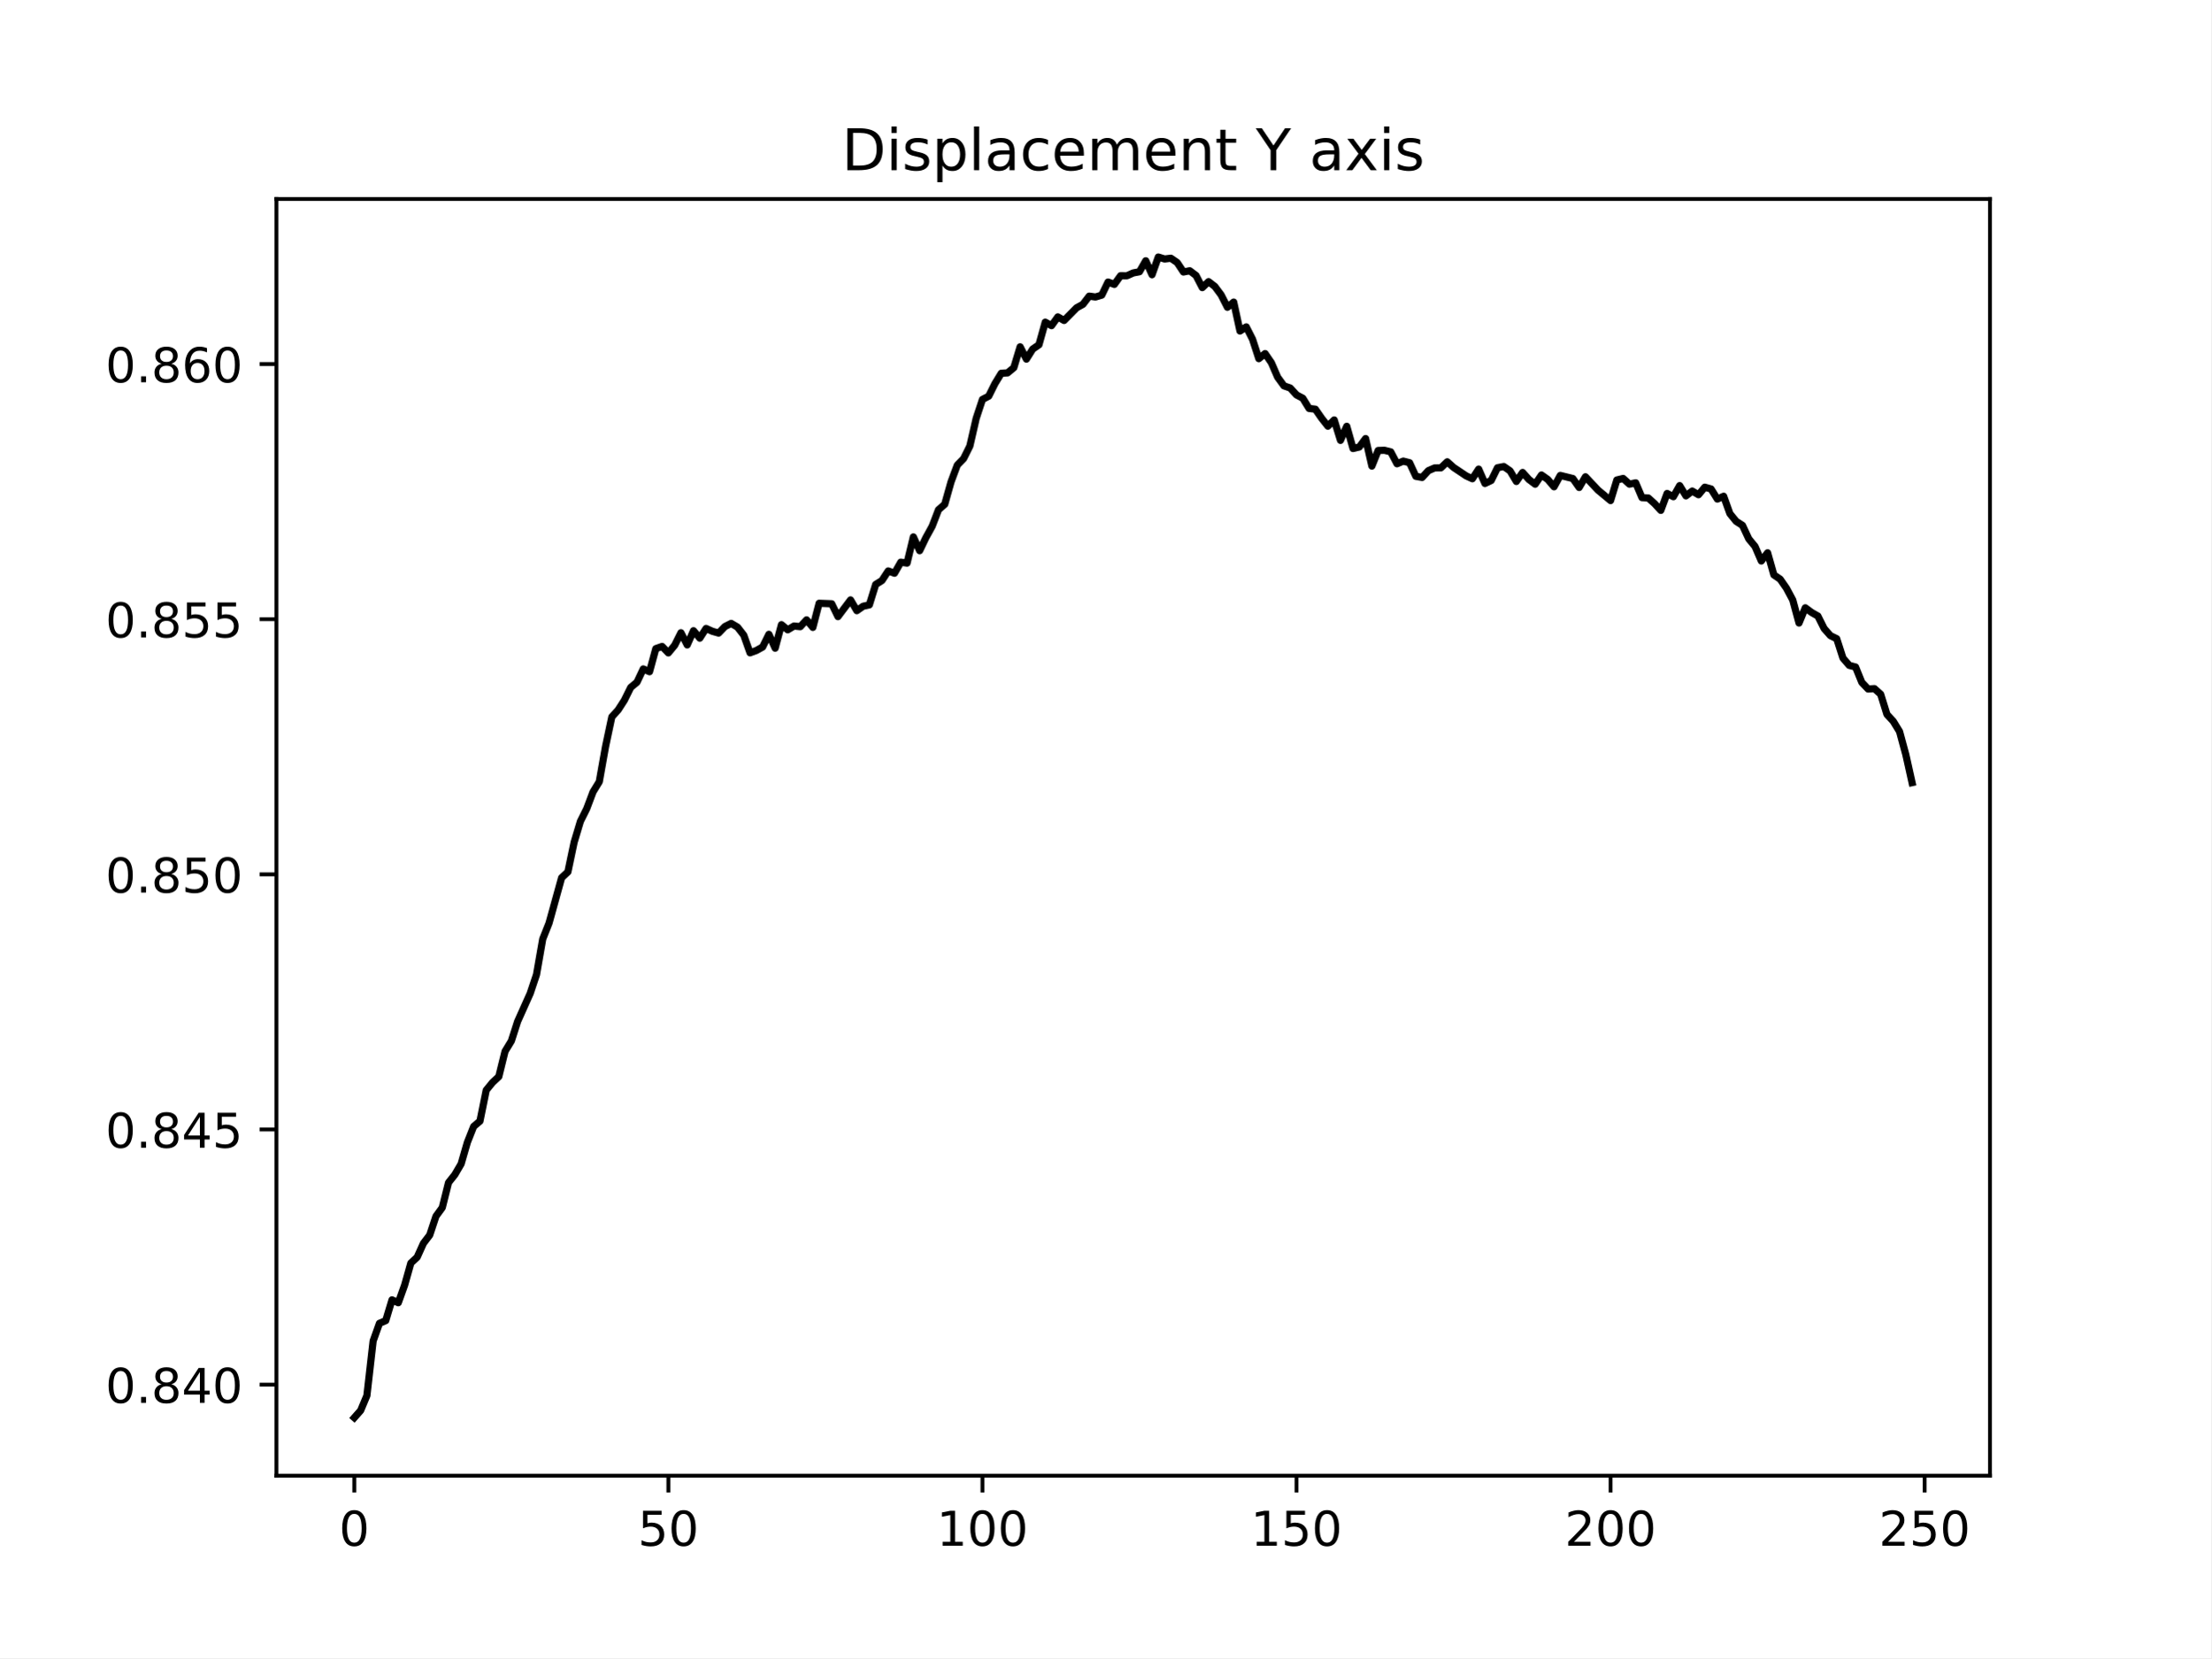
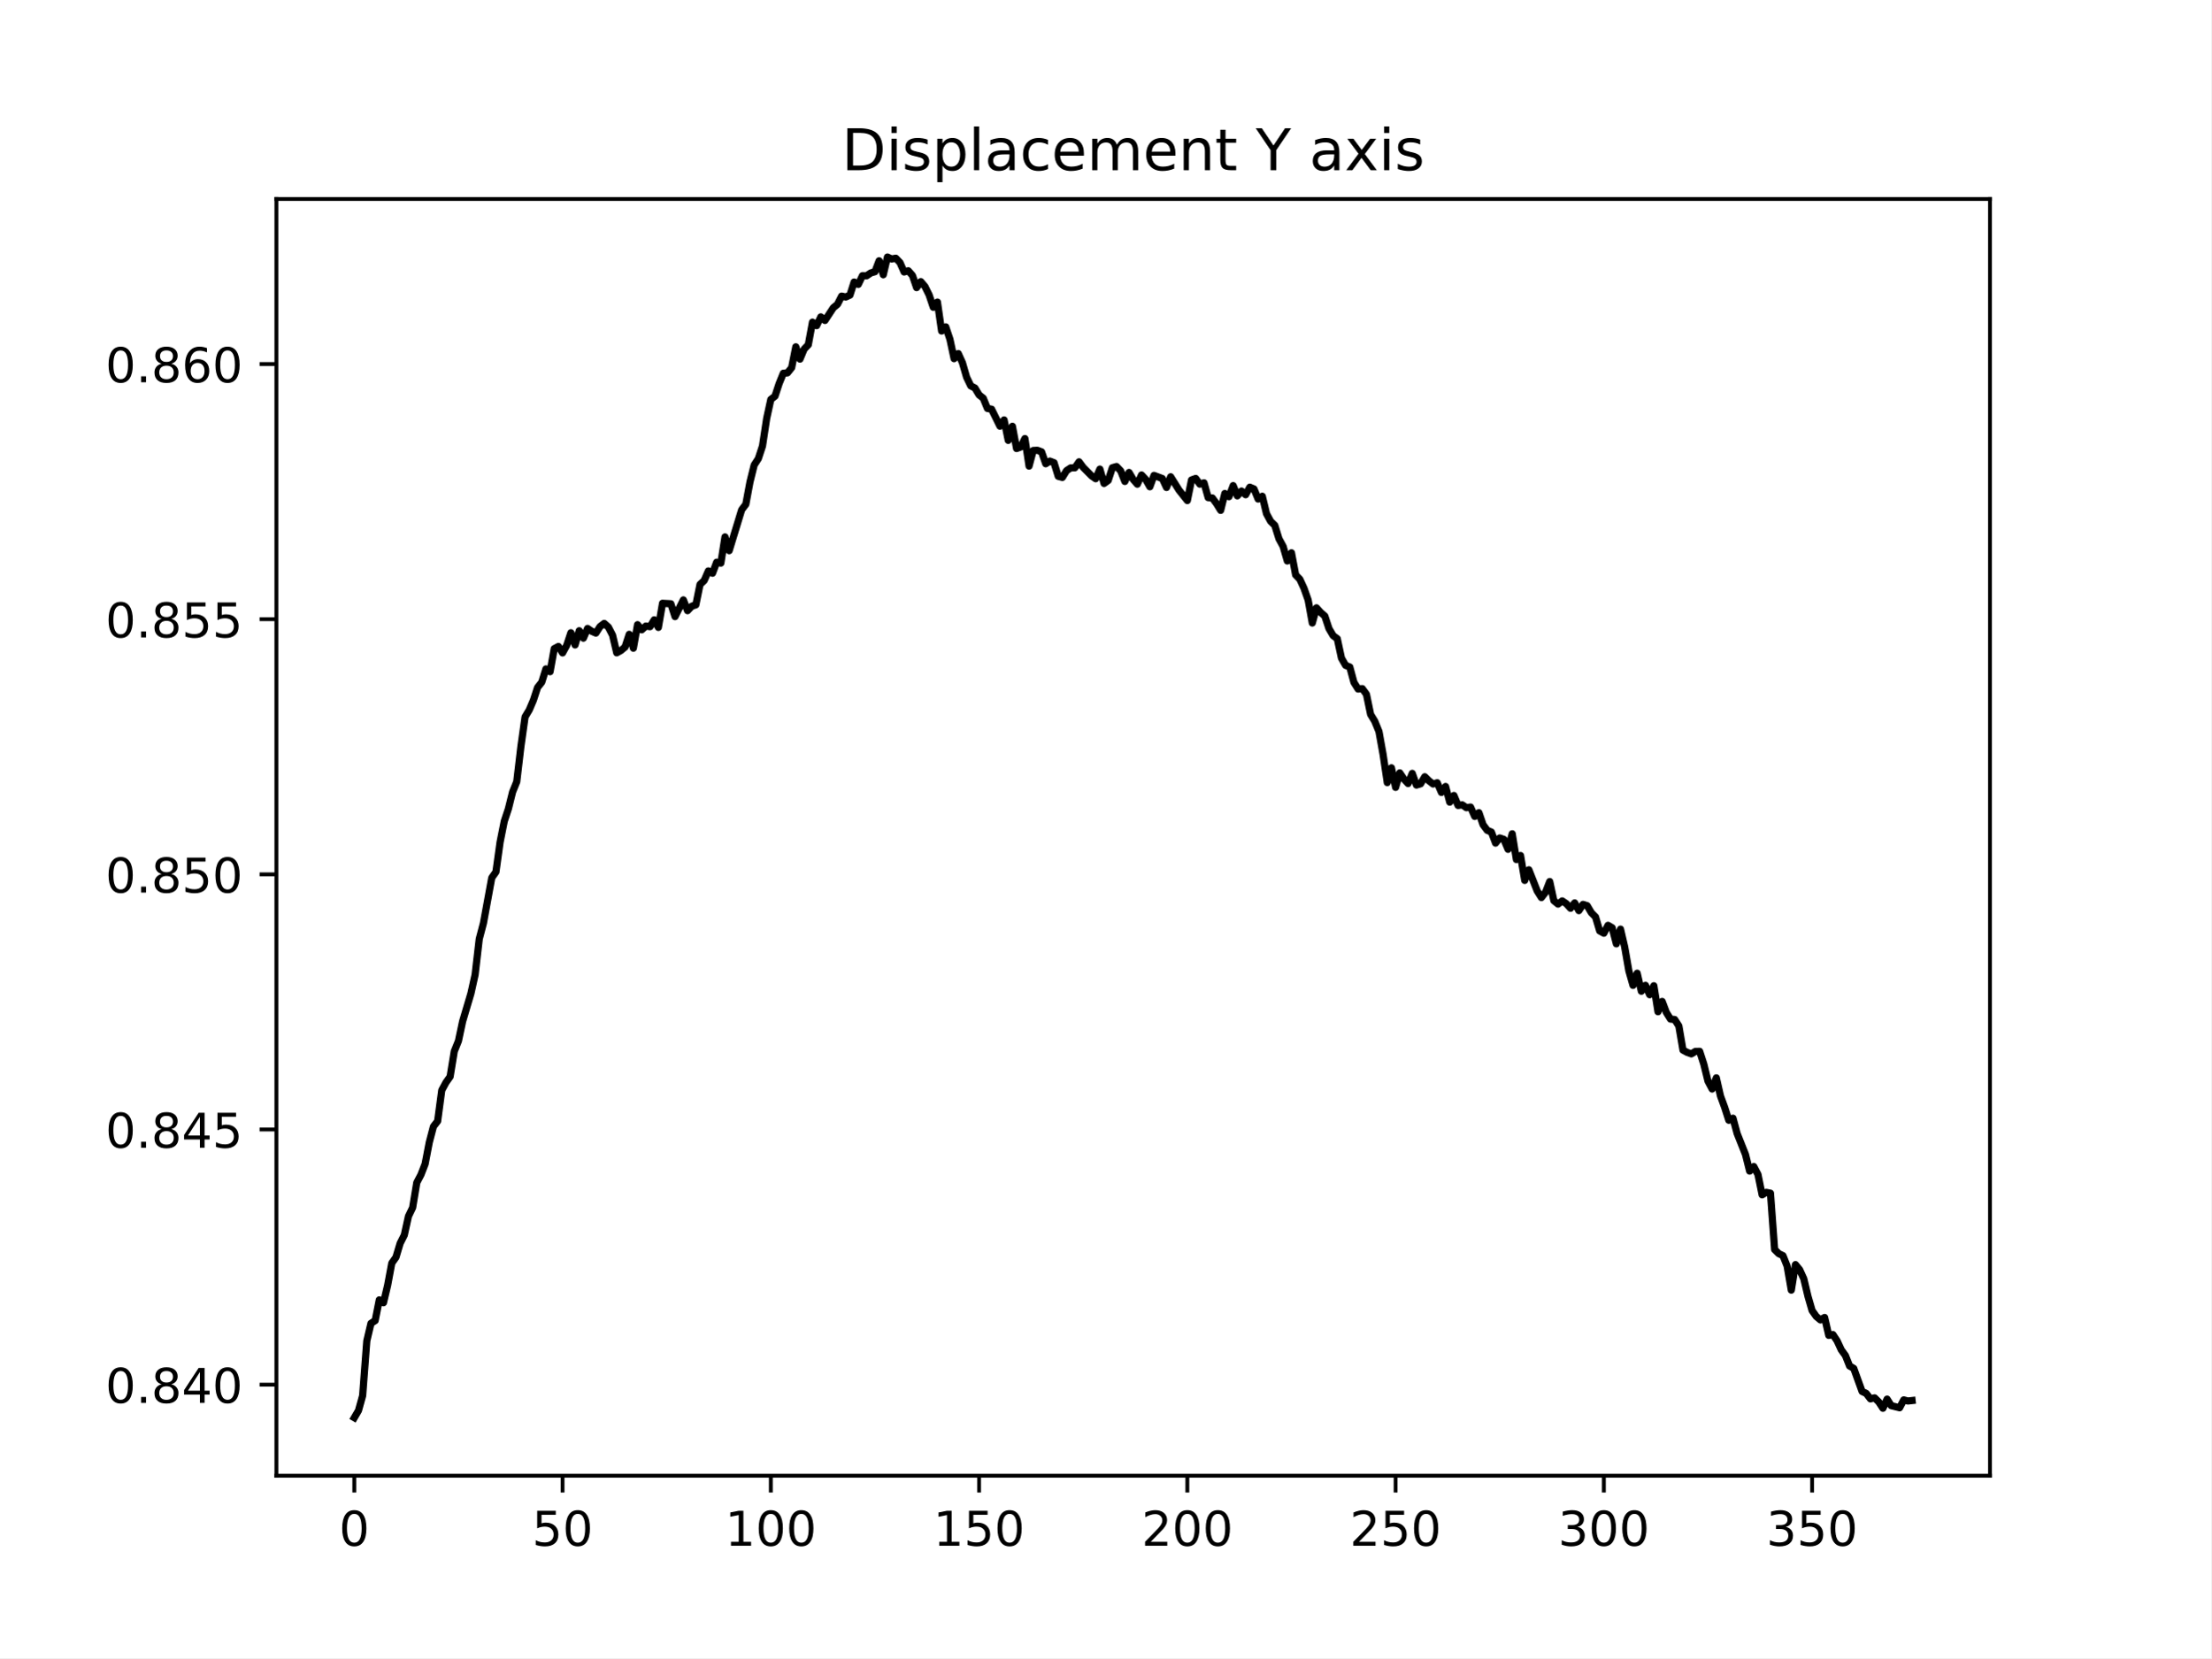
<svg xmlns="http://www.w3.org/2000/svg" xmlns:xlink="http://www.w3.org/1999/xlink" width="460.8pt" height="345.6pt" viewBox="0 0 460.8 345.6" version="1.1">
  <defs>
    <style type="text/css">*{stroke-linejoin: round; stroke-linecap: butt}</style>
  </defs>
  <g id="figure_1">
    <g id="patch_1">
      <path d="M 0 345.6  L 460.8 345.6  L 460.8 0  L 0 0  z " style="fill: #ffffff" />
    </g>
    <g id="axes_1">
      <g id="patch_2">
        <path d="M 57.6 307.584  L 414.72 307.584  L 414.72 41.472  L 57.6 41.472  z " style="fill: #ffffff" />
      </g>
      <g id="matplotlib.axis_1">
        <g id="xtick_1">
          <g id="line2d_1">
            <defs>
-               <path id="m9acffb156f" d="M 0 0  L 0 3.5  " style="stroke: #000000; stroke-width: 0.8" />
+               <path id="md63997db52" d="M 0 0  L 0 3.5  " style="stroke: #000000; stroke-width: 0.8" />
            </defs>
            <g>
-               <use xlink:href="#m9acffb156f" x="73.833" y="307.584" style="stroke: #000000; stroke-width: 0.8" />
+               <use xlink:href="#md63997db52" x="73.833" y="307.584" style="stroke: #000000; stroke-width: 0.8" />
            </g>
          </g>
          <g id="text_1">
            <g transform="translate(70.65148 322.1824) scale(0.1 -0.1)">
              <defs>
                <path id="DejaVuSans-30" d="M 2034 4250  Q 1547 4250 1301 3770  Q 1056 3291 1056 2328  Q 1056 1369 1301 889  Q 1547 409 2034 409  Q 2525 409 2770 889  Q 3016 1369 3016 2328  Q 3016 3291 2770 3770  Q 2525 4250 2034 4250  z M 2034 4750  Q 2819 4750 3233 4129  Q 3647 3509 3647 2328  Q 3647 1150 3233 529  Q 2819 -91 2034 -91  Q 1250 -91 836 529  Q 422 1150 422 2328  Q 422 3509 836 4129  Q 1250 4750 2034 4750  z " transform="scale(0.015625)" />
              </defs>
              <use xlink:href="#DejaVuSans-30" />
            </g>
          </g>
        </g>
        <g id="xtick_2">
          <g id="line2d_2">
            <g>
-               <use xlink:href="#m9acffb156f" x="139.287" y="307.584" style="stroke: #000000; stroke-width: 0.8" />
+               <use xlink:href="#md63997db52" x="117.236" y="307.584" style="stroke: #000000; stroke-width: 0.8" />
            </g>
          </g>
          <g id="text_2">
-             <g transform="translate(132.9248 322.1824) scale(0.1 -0.1)">
+             <g transform="translate(110.8732 322.1824) scale(0.1 -0.1)">
              <defs>
                <path id="DejaVuSans-35" d="M 691 4666  L 3169 4666  L 3169 4134  L 1269 4134  L 1269 2991  Q 1406 3038 1543 3061  Q 1681 3084 1819 3084  Q 2600 3084 3056 2656  Q 3513 2228 3513 1497  Q 3513 744 3044 326  Q 2575 -91 1722 -91  Q 1428 -91 1123 -41  Q 819 9 494 109  L 494 744  Q 775 591 1075 516  Q 1375 441 1709 441  Q 2250 441 2565 725  Q 2881 1009 2881 1497  Q 2881 1984 2565 2268  Q 2250 2553 1709 2553  Q 1456 2553 1204 2497  Q 953 2441 691 2322  L 691 4666  z " transform="scale(0.015625)" />
              </defs>
              <use xlink:href="#DejaVuSans-35" />
              <use xlink:href="#DejaVuSans-30" x="63.623" />
            </g>
          </g>
        </g>
        <g id="xtick_3">
          <g id="line2d_3">
            <g>
-               <use xlink:href="#m9acffb156f" x="204.742" y="307.584" style="stroke: #000000; stroke-width: 0.8" />
+               <use xlink:href="#md63997db52" x="160.639" y="307.584" style="stroke: #000000; stroke-width: 0.8" />
            </g>
          </g>
          <g id="text_3">
-             <g transform="translate(195.1981 322.1824) scale(0.1 -0.1)">
+             <g transform="translate(151.095 322.1824) scale(0.1 -0.1)">
              <defs>
                <path id="DejaVuSans-31" d="M 794 531  L 1825 531  L 1825 4091  L 703 3866  L 703 4441  L 1819 4666  L 2450 4666  L 2450 531  L 3481 531  L 3481 0  L 794 0  L 794 531  z " transform="scale(0.015625)" />
              </defs>
              <use xlink:href="#DejaVuSans-31" />
              <use xlink:href="#DejaVuSans-30" x="63.623" />
              <use xlink:href="#DejaVuSans-30" x="127.246" />
            </g>
          </g>
        </g>
        <g id="xtick_4">
          <g id="line2d_4">
            <g>
-               <use xlink:href="#m9acffb156f" x="270.196" y="307.584" style="stroke: #000000; stroke-width: 0.8" />
+               <use xlink:href="#md63997db52" x="204.042" y="307.584" style="stroke: #000000; stroke-width: 0.8" />
            </g>
          </g>
          <g id="text_4">
-             <g transform="translate(260.6526 322.1824) scale(0.1 -0.1)">
+             <g transform="translate(194.498 322.1824) scale(0.1 -0.1)">
              <use xlink:href="#DejaVuSans-31" />
              <use xlink:href="#DejaVuSans-35" x="63.623" />
              <use xlink:href="#DejaVuSans-30" x="127.246" />
            </g>
          </g>
        </g>
        <g id="xtick_5">
          <g id="line2d_5">
            <g>
-               <use xlink:href="#m9acffb156f" x="335.651" y="307.584" style="stroke: #000000; stroke-width: 0.8" />
+               <use xlink:href="#md63997db52" x="247.445" y="307.584" style="stroke: #000000; stroke-width: 0.8" />
            </g>
          </g>
          <g id="text_5">
-             <g transform="translate(326.1072 322.1824) scale(0.1 -0.1)">
+             <g transform="translate(237.901 322.1824) scale(0.1 -0.1)">
              <defs>
                <path id="DejaVuSans-32" d="M 1228 531  L 3431 531  L 3431 0  L 469 0  L 469 531  Q 828 903 1448 1529  Q 2069 2156 2228 2338  Q 2531 2678 2651 2914  Q 2772 3150 2772 3378  Q 2772 3750 2511 3984  Q 2250 4219 1831 4219  Q 1534 4219 1204 4116  Q 875 4013 500 3803  L 500 4441  Q 881 4594 1212 4672  Q 1544 4750 1819 4750  Q 2544 4750 2975 4387  Q 3406 4025 3406 3419  Q 3406 3131 3298 2873  Q 3191 2616 2906 2266  Q 2828 2175 2409 1742  Q 1991 1309 1228 531  z " transform="scale(0.015625)" />
              </defs>
              <use xlink:href="#DejaVuSans-32" />
              <use xlink:href="#DejaVuSans-30" x="63.623" />
              <use xlink:href="#DejaVuSans-30" x="127.246" />
            </g>
          </g>
        </g>
        <g id="xtick_6">
          <g id="line2d_6">
            <g>
-               <use xlink:href="#m9acffb156f" x="401.105" y="307.584" style="stroke: #000000; stroke-width: 0.8" />
+               <use xlink:href="#md63997db52" x="290.848" y="307.584" style="stroke: #000000; stroke-width: 0.8" />
            </g>
          </g>
          <g id="text_6">
-             <g transform="translate(391.5617 322.1824) scale(0.1 -0.1)">
+             <g transform="translate(281.304 322.1824) scale(0.1 -0.1)">
              <use xlink:href="#DejaVuSans-32" />
              <use xlink:href="#DejaVuSans-35" x="63.623" />
              <use xlink:href="#DejaVuSans-30" x="127.246" />
            </g>
          </g>
        </g>
+         <g id="xtick_7">
+           <g id="line2d_7">
+             <g>
+               <use xlink:href="#md63997db52" x="334.251" y="307.584" style="stroke: #000000; stroke-width: 0.8" />
+             </g>
+           </g>
+           <g id="text_7">
+             <g transform="translate(324.7071 322.1824) scale(0.1 -0.1)">
+               <defs>
+                 <path id="DejaVuSans-33" d="M 2597 2516  Q 3050 2419 3304 2112  Q 3559 1806 3559 1356  Q 3559 666 3084 287  Q 2609 -91 1734 -91  Q 1441 -91 1130 -33  Q 819 25 488 141  L 488 750  Q 750 597 1062 519  Q 1375 441 1716 441  Q 2309 441 2620 675  Q 2931 909 2931 1356  Q 2931 1769 2642 2001  Q 2353 2234 1838 2234  L 1294 2234  L 1294 2753  L 1863 2753  Q 2328 2753 2575 2939  Q 2822 3125 2822 3475  Q 2822 3834 2567 4026  Q 2313 4219 1838 4219  Q 1578 4219 1281 4162  Q 984 4106 628 3988  L 628 4550  Q 988 4650 1302 4700  Q 1616 4750 1894 4750  Q 2613 4750 3031 4423  Q 3450 4097 3450 3541  Q 3450 3153 3228 2886  Q 3006 2619 2597 2516  z " transform="scale(0.015625)" />
+               </defs>
+               <use xlink:href="#DejaVuSans-33" />
+               <use xlink:href="#DejaVuSans-30" x="63.623" />
+               <use xlink:href="#DejaVuSans-30" x="127.246" />
+             </g>
+           </g>
+         </g>
+         <g id="xtick_8">
+           <g id="line2d_8">
+             <g>
+               <use xlink:href="#md63997db52" x="377.654" y="307.584" style="stroke: #000000; stroke-width: 0.8" />
+             </g>
+           </g>
+           <g id="text_8">
+             <g transform="translate(368.1101 322.1824) scale(0.1 -0.1)">
+               <use xlink:href="#DejaVuSans-33" />
+               <use xlink:href="#DejaVuSans-35" x="63.623" />
+               <use xlink:href="#DejaVuSans-30" x="127.246" />
+             </g>
+           </g>
+         </g>
      </g>
      <g id="matplotlib.axis_2">
        <g id="ytick_1">
-           <g id="line2d_7">
+           <g id="line2d_9">
            <defs>
-               <path id="mb28bdcbdf9" d="M 0 0  L -3.5 0  " style="stroke: #000000; stroke-width: 0.8" />
+               <path id="m667ba8de8a" d="M 0 0  L -3.5 0  " style="stroke: #000000; stroke-width: 0.8" />
            </defs>
            <g>
-               <use xlink:href="#mb28bdcbdf9" x="57.6" y="288.607" style="stroke: #000000; stroke-width: 0.8" />
-             </g>
-           </g>
-           <g id="text_7">
+               <use xlink:href="#m667ba8de8a" x="57.6" y="288.607" style="stroke: #000000; stroke-width: 0.8" />
+             </g>
+           </g>
+           <g id="text_9">
            <g transform="translate(21.97188 292.4063) scale(0.1 -0.1)">
              <defs>
                <path id="DejaVuSans-2e" d="M 684 794  L 1344 794  L 1344 0  L 684 0  L 684 794  z " transform="scale(0.015625)" />
                <path id="DejaVuSans-38" d="M 2034 2216  Q 1584 2216 1326 1975  Q 1069 1734 1069 1313  Q 1069 891 1326 650  Q 1584 409 2034 409  Q 2484 409 2743 651  Q 3003 894 3003 1313  Q 3003 1734 2745 1975  Q 2488 2216 2034 2216  z M 1403 2484  Q 997 2584 770 2862  Q 544 3141 544 3541  Q 544 4100 942 4425  Q 1341 4750 2034 4750  Q 2731 4750 3128 4425  Q 3525 4100 3525 3541  Q 3525 3141 3298 2862  Q 3072 2584 2669 2484  Q 3125 2378 3379 2068  Q 3634 1759 3634 1313  Q 3634 634 3220 271  Q 2806 -91 2034 -91  Q 1263 -91 848 271  Q 434 634 434 1313  Q 434 1759 690 2068  Q 947 2378 1403 2484  z M 1172 3481  Q 1172 3119 1398 2916  Q 1625 2713 2034 2713  Q 2441 2713 2670 2916  Q 2900 3119 2900 3481  Q 2900 3844 2670 4047  Q 2441 4250 2034 4250  Q 1625 4250 1398 4047  Q 1172 3844 1172 3481  z " transform="scale(0.015625)" />
                <path id="DejaVuSans-34" d="M 2419 4116  L 825 1625  L 2419 1625  L 2419 4116  z M 2253 4666  L 3047 4666  L 3047 1625  L 3713 1625  L 3713 1100  L 3047 1100  L 3047 0  L 2419 0  L 2419 1100  L 313 1100  L 313 1709  L 2253 4666  z " transform="scale(0.015625)" />
              </defs>
              <use xlink:href="#DejaVuSans-30" />
              <use xlink:href="#DejaVuSans-2e" x="63.623" />
              <use xlink:href="#DejaVuSans-38" x="95.41" />
              <use xlink:href="#DejaVuSans-34" x="159.033" />
              <use xlink:href="#DejaVuSans-30" x="222.656" />
            </g>
          </g>
        </g>
        <g id="ytick_2">
-           <g id="line2d_8">
-             <g>
-               <use xlink:href="#mb28bdcbdf9" x="57.6" y="235.424" style="stroke: #000000; stroke-width: 0.8" />
-             </g>
-           </g>
-           <g id="text_8">
+           <g id="line2d_10">
+             <g>
+               <use xlink:href="#m667ba8de8a" x="57.6" y="235.424" style="stroke: #000000; stroke-width: 0.8" />
+             </g>
+           </g>
+           <g id="text_10">
            <g transform="translate(21.97188 239.2234) scale(0.1 -0.1)">
              <use xlink:href="#DejaVuSans-30" />
              <use xlink:href="#DejaVuSans-2e" x="63.623" />
              <use xlink:href="#DejaVuSans-38" x="95.41" />
              <use xlink:href="#DejaVuSans-34" x="159.033" />
              <use xlink:href="#DejaVuSans-35" x="222.656" />
            </g>
          </g>
        </g>
        <g id="ytick_3">
-           <g id="line2d_9">
-             <g>
-               <use xlink:href="#mb28bdcbdf9" x="57.6" y="182.241" style="stroke: #000000; stroke-width: 0.8" />
-             </g>
-           </g>
-           <g id="text_9">
+           <g id="line2d_11">
+             <g>
+               <use xlink:href="#m667ba8de8a" x="57.6" y="182.241" style="stroke: #000000; stroke-width: 0.8" />
+             </g>
+           </g>
+           <g id="text_11">
            <g transform="translate(21.97188 186.0406) scale(0.1 -0.1)">
              <use xlink:href="#DejaVuSans-30" />
              <use xlink:href="#DejaVuSans-2e" x="63.623" />
              <use xlink:href="#DejaVuSans-38" x="95.41" />
              <use xlink:href="#DejaVuSans-35" x="159.033" />
              <use xlink:href="#DejaVuSans-30" x="222.656" />
            </g>
          </g>
        </g>
        <g id="ytick_4">
-           <g id="line2d_10">
-             <g>
-               <use xlink:href="#mb28bdcbdf9" x="57.6" y="129.059" style="stroke: #000000; stroke-width: 0.8" />
-             </g>
-           </g>
-           <g id="text_10">
+           <g id="line2d_12">
+             <g>
+               <use xlink:href="#m667ba8de8a" x="57.6" y="129.059" style="stroke: #000000; stroke-width: 0.8" />
+             </g>
+           </g>
+           <g id="text_12">
            <g transform="translate(21.97188 132.8577) scale(0.1 -0.1)">
              <use xlink:href="#DejaVuSans-30" />
              <use xlink:href="#DejaVuSans-2e" x="63.623" />
              <use xlink:href="#DejaVuSans-38" x="95.41" />
              <use xlink:href="#DejaVuSans-35" x="159.033" />
              <use xlink:href="#DejaVuSans-35" x="222.656" />
            </g>
          </g>
        </g>
        <g id="ytick_5">
-           <g id="line2d_11">
-             <g>
-               <use xlink:href="#mb28bdcbdf9" x="57.6" y="75.876" style="stroke: #000000; stroke-width: 0.8" />
-             </g>
-           </g>
-           <g id="text_11">
+           <g id="line2d_13">
+             <g>
+               <use xlink:href="#m667ba8de8a" x="57.6" y="75.876" style="stroke: #000000; stroke-width: 0.8" />
+             </g>
+           </g>
+           <g id="text_13">
            <g transform="translate(21.97188 79.6749) scale(0.1 -0.1)">
              <defs>
                <path id="DejaVuSans-36" d="M 2113 2584  Q 1688 2584 1439 2293  Q 1191 2003 1191 1497  Q 1191 994 1439 701  Q 1688 409 2113 409  Q 2538 409 2786 701  Q 3034 994 3034 1497  Q 3034 2003 2786 2293  Q 2538 2584 2113 2584  z M 3366 4563  L 3366 3988  Q 3128 4100 2886 4159  Q 2644 4219 2406 4219  Q 1781 4219 1451 3797  Q 1122 3375 1075 2522  Q 1259 2794 1537 2939  Q 1816 3084 2150 3084  Q 2853 3084 3261 2657  Q 3669 2231 3669 1497  Q 3669 778 3244 343  Q 2819 -91 2113 -91  Q 1303 -91 875 529  Q 447 1150 447 2328  Q 447 3434 972 4092  Q 1497 4750 2381 4750  Q 2619 4750 2861 4703  Q 3103 4656 3366 4563  z " transform="scale(0.015625)" />
              </defs>
              <use xlink:href="#DejaVuSans-30" />
              <use xlink:href="#DejaVuSans-2e" x="63.623" />
              <use xlink:href="#DejaVuSans-38" x="95.41" />
              <use xlink:href="#DejaVuSans-36" x="159.033" />
              <use xlink:href="#DejaVuSans-30" x="222.656" />
            </g>
          </g>
        </g>
      </g>
-       <g id="line2d_12">
-         <path d="M 73.833 295.488  L 75.142 294.008  L 76.451 290.895  L 77.76 279.491  L 79.069 275.831  L 80.378 275.266  L 81.687 270.939  L 82.996 271.53  L 84.305 267.904  L 85.615 263.27  L 86.924 262.053  L 88.233 259.153  L 89.542 257.437  L 90.851 253.503  L 92.16 251.712  L 93.469 246.492  L 94.778 244.842  L 96.087 242.605  L 97.396 238.097  L 98.705 234.798  L 100.015 233.682  L 101.324 227.234  L 102.633 225.63  L 103.942 224.406  L 105.251 219.122  L 106.56 216.974  L 107.869 212.899  L 110.487 207.057  L 111.796 203.157  L 113.105 195.706  L 114.415 192.411  L 117.033 182.956  L 118.342 181.737  L 119.651 175.525  L 120.96 171.177  L 122.269 168.555  L 123.578 165.071  L 124.887 162.929  L 126.196 155.574  L 127.505 149.423  L 128.815 147.974  L 130.124 145.938  L 131.433 143.284  L 132.742 142.196  L 134.051 139.424  L 135.36 140.001  L 136.669 135.197  L 137.978 134.741  L 139.287 136.082  L 140.596 134.499  L 141.905 131.883  L 143.215 134.419  L 144.524 131.462  L 145.833 133.009  L 147.142 130.986  L 148.451 131.574  L 149.76 131.949  L 151.069 130.59  L 152.378 129.938  L 153.687 130.707  L 154.996 132.386  L 156.305 136.063  L 157.615 135.587  L 158.924 134.863  L 160.233 132.21  L 161.542 135.098  L 162.851 130.2  L 164.16 131.27  L 165.469 130.485  L 166.778 130.612  L 168.087 129.191  L 169.396 130.769  L 170.705 125.743  L 173.324 125.84  L 174.633 128.518  L 177.251 125.037  L 178.56 127.283  L 179.869 126.36  L 181.178 126.068  L 182.487 121.816  L 183.796 121.002  L 185.105 119.002  L 186.415 119.474  L 187.724 117.176  L 189.033 117.364  L 190.342 111.906  L 191.651 114.776  L 192.96 112.055  L 194.269 109.678  L 195.578 106.256  L 196.887 105.102  L 198.196 100.443  L 199.505 96.934  L 200.815 95.593  L 202.124 92.955  L 203.433 87.224  L 204.742 83.254  L 206.051 82.57  L 207.36 79.937  L 208.669 77.795  L 209.978 77.716  L 211.287 76.629  L 212.596 72.282  L 213.905 74.847  L 215.215 72.758  L 216.524 71.853  L 217.833 67.142  L 219.142 67.873  L 220.451 66.048  L 221.76 66.794  L 224.378 64.141  L 225.687 63.427  L 226.996 61.718  L 228.305 61.902  L 229.615 61.503  L 230.924 58.779  L 232.233 59.273  L 233.542 57.455  L 234.851 57.477  L 236.16 56.887  L 237.469 56.634  L 238.778 54.348  L 240.087 57.26  L 241.396 53.568  L 242.705 53.978  L 244.015 53.818  L 245.324 54.716  L 246.633 56.687  L 247.942 56.43  L 249.251 57.414  L 250.56 59.946  L 251.869 58.697  L 253.178 59.708  L 254.487 61.466  L 255.796 64.043  L 257.105 62.961  L 258.415 68.992  L 259.724 68.127  L 261.033 70.709  L 262.342 74.754  L 263.651 73.691  L 264.96 75.603  L 266.269 78.621  L 267.578 80.419  L 268.887 80.869  L 270.196 82.308  L 271.505 82.995  L 272.815 85.127  L 274.124 85.283  L 275.433 87.169  L 276.742 88.824  L 278.051 87.524  L 279.36 91.779  L 280.669 88.85  L 281.978 93.483  L 283.287 93.163  L 284.596 91.403  L 285.905 97.146  L 287.215 93.89  L 288.524 93.848  L 289.833 94.173  L 291.142 96.658  L 292.451 96.106  L 293.76 96.443  L 295.069 99.275  L 296.378 99.509  L 297.687 98.088  L 298.996 97.52  L 300.305 97.498  L 301.615 96.252  L 302.924 97.422  L 305.542 99.173  L 306.851 99.78  L 308.16 97.772  L 309.469 100.763  L 310.778 100.142  L 312.087 97.485  L 313.396 97.231  L 314.705 98.141  L 316.015 100.351  L 317.324 98.473  L 318.633 99.939  L 319.942 100.917  L 321.251 98.997  L 322.56 99.925  L 323.869 101.459  L 325.178 99.086  L 327.796 99.738  L 329.105 101.604  L 330.415 99.372  L 333.033 102.152  L 335.651 104.328  L 336.96 100.037  L 338.269 99.72  L 339.578 100.907  L 340.887 100.63  L 342.196 103.716  L 343.505 103.789  L 344.815 104.964  L 346.124 106.372  L 347.433 102.852  L 348.742 103.524  L 350.051 101.215  L 351.36 103.35  L 352.669 102.345  L 353.978 103.115  L 355.287 101.546  L 356.596 101.912  L 357.905 104.014  L 359.215 103.43  L 360.524 107.06  L 361.833 108.664  L 363.142 109.502  L 364.451 112.306  L 365.76 113.896  L 367.069 116.923  L 368.378 115.215  L 369.687 119.826  L 370.996 120.717  L 372.305 122.601  L 373.615 125.048  L 374.924 129.853  L 376.233 126.683  L 377.542 127.65  L 378.851 128.394  L 380.16 131.005  L 381.469 132.487  L 382.778 133.125  L 384.087 137.173  L 385.396 138.685  L 386.705 139.021  L 388.015 142.237  L 389.324 143.614  L 390.633 143.528  L 391.942 144.705  L 393.251 148.905  L 394.56 150.328  L 395.869 152.458  L 397.178 157.269  L 398.487 163.12  L 398.487 163.12  " clip-path="url(#p8acab02a9d)" style="fill: none; stroke: #000000; stroke-width: 1.5; stroke-linecap: square" />
+       <g id="line2d_14">
+         <path d="M 73.833 295.488  L 74.701 294.008  L 75.569 290.895  L 76.437 279.491  L 77.305 275.831  L 78.173 275.266  L 79.041 270.939  L 79.909 271.53  L 80.777 267.904  L 81.645 263.27  L 82.513 262.053  L 83.381 259.153  L 84.249 257.437  L 85.118 253.503  L 85.986 251.712  L 86.854 246.492  L 87.722 244.842  L 88.59 242.605  L 89.458 238.097  L 90.326 234.798  L 91.194 233.682  L 92.062 227.234  L 92.93 225.63  L 93.798 224.406  L 94.666 219.122  L 95.534 216.974  L 96.402 212.899  L 98.138 207.057  L 99.006 203.157  L 99.875 195.706  L 100.743 192.411  L 102.479 182.956  L 103.347 181.737  L 104.215 175.525  L 105.083 171.177  L 105.951 168.555  L 106.819 165.071  L 107.687 162.929  L 108.555 155.574  L 109.423 149.423  L 110.291 147.974  L 111.159 145.938  L 112.027 143.284  L 112.895 142.196  L 113.763 139.424  L 114.632 140.001  L 115.5 135.197  L 116.368 134.741  L 117.236 136.082  L 118.104 134.499  L 118.972 131.883  L 119.84 134.419  L 120.708 131.462  L 121.576 133.009  L 122.444 130.986  L 123.312 131.574  L 124.18 131.949  L 125.048 130.59  L 125.916 129.938  L 126.784 130.707  L 127.652 132.386  L 128.521 136.063  L 129.389 135.587  L 130.257 134.863  L 131.125 132.21  L 131.993 135.098  L 132.861 130.2  L 133.729 131.27  L 134.597 130.485  L 135.465 130.612  L 136.333 129.191  L 137.201 130.769  L 138.069 125.743  L 139.805 125.84  L 140.673 128.518  L 142.409 125.037  L 143.278 127.283  L 144.146 126.36  L 145.014 126.068  L 145.882 121.816  L 146.75 121.002  L 147.618 119.002  L 148.486 119.474  L 149.354 117.176  L 150.222 117.364  L 151.09 111.906  L 151.958 114.776  L 154.562 106.256  L 155.43 105.102  L 156.298 100.443  L 157.167 96.934  L 158.035 95.593  L 158.903 92.955  L 159.771 87.224  L 160.639 83.254  L 161.507 82.57  L 162.375 79.937  L 163.243 77.795  L 164.111 77.716  L 164.979 76.629  L 165.847 72.282  L 166.715 74.847  L 167.583 72.758  L 168.451 71.853  L 169.319 67.142  L 170.187 67.873  L 171.055 66.048  L 171.924 66.794  L 173.66 64.141  L 174.528 63.427  L 175.396 61.718  L 176.264 61.902  L 177.132 61.503  L 178 58.779  L 178.868 59.273  L 179.736 57.455  L 180.604 57.477  L 181.472 56.887  L 182.34 56.634  L 183.208 54.348  L 184.076 57.26  L 184.944 53.568  L 185.813 53.978  L 186.681 53.818  L 187.549 54.716  L 188.417 56.687  L 189.285 56.43  L 190.153 57.414  L 191.021 59.946  L 191.889 58.697  L 192.757 59.708  L 193.625 61.466  L 194.493 64.043  L 195.361 62.961  L 196.229 68.992  L 197.097 68.127  L 197.965 70.709  L 198.833 74.754  L 199.701 73.691  L 200.57 75.603  L 201.438 78.621  L 202.306 80.419  L 203.174 80.869  L 204.042 82.308  L 204.91 82.995  L 205.778 85.127  L 206.646 85.283  L 208.382 88.824  L 209.25 87.524  L 210.118 91.779  L 210.986 88.85  L 211.854 93.483  L 212.722 93.163  L 213.59 91.403  L 214.458 97.146  L 215.327 93.89  L 216.195 93.848  L 217.063 94.173  L 217.931 96.658  L 218.799 96.106  L 219.667 96.443  L 220.535 99.275  L 221.403 99.509  L 222.271 98.088  L 223.139 97.52  L 224.007 97.498  L 224.875 96.252  L 225.743 97.422  L 227.479 99.173  L 228.347 99.78  L 229.216 97.772  L 230.084 100.763  L 230.952 100.142  L 231.82 97.485  L 232.688 97.231  L 233.556 98.141  L 234.424 100.351  L 235.292 98.473  L 236.16 99.939  L 237.028 100.917  L 237.896 98.997  L 238.764 99.925  L 239.632 101.459  L 240.5 99.086  L 242.236 99.738  L 243.104 101.604  L 243.973 99.372  L 245.709 102.152  L 247.445 104.328  L 248.313 100.037  L 249.181 99.72  L 250.049 100.907  L 250.917 100.63  L 251.785 103.716  L 252.653 103.789  L 253.521 104.964  L 254.389 106.372  L 255.257 102.852  L 256.125 103.524  L 256.993 101.215  L 257.862 103.35  L 258.73 102.345  L 259.598 103.115  L 260.466 101.546  L 261.334 101.912  L 262.202 104.014  L 263.07 103.43  L 263.938 107.06  L 264.806 108.664  L 265.674 109.502  L 266.542 112.306  L 267.41 113.896  L 268.278 116.923  L 269.146 115.215  L 270.014 119.826  L 270.882 120.717  L 271.75 122.601  L 272.619 125.048  L 273.487 129.853  L 274.355 126.683  L 275.223 127.65  L 276.091 128.394  L 276.959 131.005  L 277.827 132.487  L 278.695 133.125  L 279.563 137.173  L 280.431 138.685  L 281.299 139.021  L 282.167 142.237  L 283.035 143.614  L 283.903 143.528  L 284.771 144.705  L 285.639 148.905  L 286.507 150.328  L 287.376 152.458  L 288.244 157.269  L 289.112 163.12  L 289.98 160.037  L 290.848 164.111  L 291.716 161.088  L 292.584 162.374  L 293.452 163.317  L 294.32 161.195  L 295.188 163.632  L 296.056 163.368  L 296.924 161.895  L 297.792 162.742  L 298.66 163.41  L 299.528 163.151  L 300.396 165.169  L 301.265 163.924  L 302.133 167.193  L 303.001 165.801  L 303.869 167.883  L 304.737 167.756  L 305.605 168.349  L 306.473 168.216  L 307.341 170.167  L 308.209 169.388  L 309.077 171.902  L 309.945 173.068  L 310.813 173.426  L 311.681 175.728  L 312.549 174.661  L 313.417 174.951  L 314.285 177.019  L 315.153 173.786  L 316.022 179.157  L 316.89 178.315  L 317.758 183.505  L 318.626 181.293  L 320.362 185.703  L 321.23 187.082  L 322.098 185.973  L 322.966 183.743  L 323.834 187.736  L 324.702 188.44  L 325.57 187.778  L 326.438 188.36  L 327.306 189.313  L 328.174 188.194  L 329.042 189.803  L 329.911 188.504  L 330.779 188.777  L 331.647 190.247  L 332.515 191.121  L 333.383 194.036  L 334.251 194.508  L 335.119 192.864  L 335.987 193.378  L 336.855 196.724  L 337.723 193.664  L 338.591 197.388  L 339.459 202.342  L 340.327 205.386  L 341.195 202.848  L 342.063 206.608  L 342.931 205.378  L 343.799 207.33  L 344.668 205.459  L 345.536 210.878  L 346.404 208.731  L 347.272 211.02  L 348.14 212.41  L 349.008 212.498  L 349.876 213.836  L 350.744 218.883  L 351.612 219.353  L 352.48 219.66  L 353.348 219.143  L 354.216 219.137  L 355.084 221.805  L 355.952 225.346  L 356.82 226.986  L 357.688 224.659  L 358.557 228.441  L 359.425 230.808  L 360.293 233.498  L 361.161 233.07  L 362.029 236.266  L 363.765 240.625  L 364.633 244.096  L 365.501 243.15  L 366.369 244.798  L 367.237 249.043  L 368.105 248.527  L 368.973 248.703  L 369.841 260.445  L 370.709 261.305  L 371.577 261.719  L 372.445 263.886  L 373.314 268.906  L 374.182 263.591  L 375.05 264.638  L 375.918 266.533  L 376.786 270.184  L 377.654 273.168  L 378.522 274.392  L 379.39 275.114  L 380.258 274.606  L 381.126 278.339  L 381.994 278.174  L 382.862 279.479  L 383.73 281.348  L 384.598 282.548  L 385.466 284.723  L 386.334 285.229  L 388.071 290.027  L 388.939 290.443  L 389.807 291.569  L 390.675 291.359  L 391.543 292.211  L 392.411 293.528  L 393.279 291.622  L 394.147 292.991  L 395.883 293.424  L 396.751 291.786  L 397.619 292.016  L 398.487 291.916  L 398.487 291.916  " clip-path="url(#p369bc73b32)" style="fill: none; stroke: #000000; stroke-width: 1.5; stroke-linecap: square" />
      </g>
      <g id="patch_3">
        <path d="M 57.6 307.584  L 57.6 41.472  " style="fill: none; stroke: #000000; stroke-width: 0.8; stroke-linejoin: miter; stroke-linecap: square" />
      </g>
      <g id="patch_4">
        <path d="M 414.72 307.584  L 414.72 41.472  " style="fill: none; stroke: #000000; stroke-width: 0.8; stroke-linejoin: miter; stroke-linecap: square" />
      </g>
      <g id="patch_5">
        <path d="M 57.6 307.584  L 414.72 307.584  " style="fill: none; stroke: #000000; stroke-width: 0.8; stroke-linejoin: miter; stroke-linecap: square" />
      </g>
      <g id="patch_6">
        <path d="M 57.6 41.472  L 414.72 41.472  " style="fill: none; stroke: #000000; stroke-width: 0.8; stroke-linejoin: miter; stroke-linecap: square" />
      </g>
-       <g id="text_12">
+       <g id="text_14">
        <g transform="translate(175.4137 35.472) scale(0.12 -0.12)">
          <defs>
            <path id="DejaVuSans-44" d="M 1259 4147  L 1259 519  L 2022 519  Q 2988 519 3436 956  Q 3884 1394 3884 2338  Q 3884 3275 3436 3711  Q 2988 4147 2022 4147  L 1259 4147  z M 628 4666  L 1925 4666  Q 3281 4666 3915 4102  Q 4550 3538 4550 2338  Q 4550 1131 3912 565  Q 3275 0 1925 0  L 628 0  L 628 4666  z " transform="scale(0.015625)" />
            <path id="DejaVuSans-69" d="M 603 3500  L 1178 3500  L 1178 0  L 603 0  L 603 3500  z M 603 4863  L 1178 4863  L 1178 4134  L 603 4134  L 603 4863  z " transform="scale(0.015625)" />
            <path id="DejaVuSans-73" d="M 2834 3397  L 2834 2853  Q 2591 2978 2328 3040  Q 2066 3103 1784 3103  Q 1356 3103 1142 2972  Q 928 2841 928 2578  Q 928 2378 1081 2264  Q 1234 2150 1697 2047  L 1894 2003  Q 2506 1872 2764 1633  Q 3022 1394 3022 966  Q 3022 478 2636 193  Q 2250 -91 1575 -91  Q 1294 -91 989 -36  Q 684 19 347 128  L 347 722  Q 666 556 975 473  Q 1284 391 1588 391  Q 1994 391 2212 530  Q 2431 669 2431 922  Q 2431 1156 2273 1281  Q 2116 1406 1581 1522  L 1381 1569  Q 847 1681 609 1914  Q 372 2147 372 2553  Q 372 3047 722 3315  Q 1072 3584 1716 3584  Q 2034 3584 2315 3537  Q 2597 3491 2834 3397  z " transform="scale(0.015625)" />
            <path id="DejaVuSans-70" d="M 1159 525  L 1159 -1331  L 581 -1331  L 581 3500  L 1159 3500  L 1159 2969  Q 1341 3281 1617 3432  Q 1894 3584 2278 3584  Q 2916 3584 3314 3078  Q 3713 2572 3713 1747  Q 3713 922 3314 415  Q 2916 -91 2278 -91  Q 1894 -91 1617 61  Q 1341 213 1159 525  z M 3116 1747  Q 3116 2381 2855 2742  Q 2594 3103 2138 3103  Q 1681 3103 1420 2742  Q 1159 2381 1159 1747  Q 1159 1113 1420 752  Q 1681 391 2138 391  Q 2594 391 2855 752  Q 3116 1113 3116 1747  z " transform="scale(0.015625)" />
            <path id="DejaVuSans-6c" d="M 603 4863  L 1178 4863  L 1178 0  L 603 0  L 603 4863  z " transform="scale(0.015625)" />
            <path id="DejaVuSans-61" d="M 2194 1759  Q 1497 1759 1228 1600  Q 959 1441 959 1056  Q 959 750 1161 570  Q 1363 391 1709 391  Q 2188 391 2477 730  Q 2766 1069 2766 1631  L 2766 1759  L 2194 1759  z M 3341 1997  L 3341 0  L 2766 0  L 2766 531  Q 2569 213 2275 61  Q 1981 -91 1556 -91  Q 1019 -91 701 211  Q 384 513 384 1019  Q 384 1609 779 1909  Q 1175 2209 1959 2209  L 2766 2209  L 2766 2266  Q 2766 2663 2505 2880  Q 2244 3097 1772 3097  Q 1472 3097 1187 3025  Q 903 2953 641 2809  L 641 3341  Q 956 3463 1253 3523  Q 1550 3584 1831 3584  Q 2591 3584 2966 3190  Q 3341 2797 3341 1997  z " transform="scale(0.015625)" />
            <path id="DejaVuSans-63" d="M 3122 3366  L 3122 2828  Q 2878 2963 2633 3030  Q 2388 3097 2138 3097  Q 1578 3097 1268 2742  Q 959 2388 959 1747  Q 959 1106 1268 751  Q 1578 397 2138 397  Q 2388 397 2633 464  Q 2878 531 3122 666  L 3122 134  Q 2881 22 2623 -34  Q 2366 -91 2075 -91  Q 1284 -91 818 406  Q 353 903 353 1747  Q 353 2603 823 3093  Q 1294 3584 2113 3584  Q 2378 3584 2631 3529  Q 2884 3475 3122 3366  z " transform="scale(0.015625)" />
            <path id="DejaVuSans-65" d="M 3597 1894  L 3597 1613  L 953 1613  Q 991 1019 1311 708  Q 1631 397 2203 397  Q 2534 397 2845 478  Q 3156 559 3463 722  L 3463 178  Q 3153 47 2828 -22  Q 2503 -91 2169 -91  Q 1331 -91 842 396  Q 353 884 353 1716  Q 353 2575 817 3079  Q 1281 3584 2069 3584  Q 2775 3584 3186 3129  Q 3597 2675 3597 1894  z M 3022 2063  Q 3016 2534 2758 2815  Q 2500 3097 2075 3097  Q 1594 3097 1305 2825  Q 1016 2553 972 2059  L 3022 2063  z " transform="scale(0.015625)" />
            <path id="DejaVuSans-6d" d="M 3328 2828  Q 3544 3216 3844 3400  Q 4144 3584 4550 3584  Q 5097 3584 5394 3201  Q 5691 2819 5691 2113  L 5691 0  L 5113 0  L 5113 2094  Q 5113 2597 4934 2840  Q 4756 3084 4391 3084  Q 3944 3084 3684 2787  Q 3425 2491 3425 1978  L 3425 0  L 2847 0  L 2847 2094  Q 2847 2600 2669 2842  Q 2491 3084 2119 3084  Q 1678 3084 1418 2786  Q 1159 2488 1159 1978  L 1159 0  L 581 0  L 581 3500  L 1159 3500  L 1159 2956  Q 1356 3278 1631 3431  Q 1906 3584 2284 3584  Q 2666 3584 2933 3390  Q 3200 3197 3328 2828  z " transform="scale(0.015625)" />
            <path id="DejaVuSans-6e" d="M 3513 2113  L 3513 0  L 2938 0  L 2938 2094  Q 2938 2591 2744 2837  Q 2550 3084 2163 3084  Q 1697 3084 1428 2787  Q 1159 2491 1159 1978  L 1159 0  L 581 0  L 581 3500  L 1159 3500  L 1159 2956  Q 1366 3272 1645 3428  Q 1925 3584 2291 3584  Q 2894 3584 3203 3211  Q 3513 2838 3513 2113  z " transform="scale(0.015625)" />
            <path id="DejaVuSans-74" d="M 1172 4494  L 1172 3500  L 2356 3500  L 2356 3053  L 1172 3053  L 1172 1153  Q 1172 725 1289 603  Q 1406 481 1766 481  L 2356 481  L 2356 0  L 1766 0  Q 1100 0 847 248  Q 594 497 594 1153  L 594 3053  L 172 3053  L 172 3500  L 594 3500  L 594 4494  L 1172 4494  z " transform="scale(0.015625)" />
            <path id="DejaVuSans-20" transform="scale(0.015625)" />
            <path id="DejaVuSans-59" d="M -13 4666  L 666 4666  L 1959 2747  L 3244 4666  L 3922 4666  L 2272 2222  L 2272 0  L 1638 0  L 1638 2222  L -13 4666  z " transform="scale(0.015625)" />
            <path id="DejaVuSans-78" d="M 3513 3500  L 2247 1797  L 3578 0  L 2900 0  L 1881 1375  L 863 0  L 184 0  L 1544 1831  L 300 3500  L 978 3500  L 1906 2253  L 2834 3500  L 3513 3500  z " transform="scale(0.015625)" />
          </defs>
          <use xlink:href="#DejaVuSans-44" />
          <use xlink:href="#DejaVuSans-69" x="77.002" />
          <use xlink:href="#DejaVuSans-73" x="104.785" />
          <use xlink:href="#DejaVuSans-70" x="156.885" />
          <use xlink:href="#DejaVuSans-6c" x="220.361" />
          <use xlink:href="#DejaVuSans-61" x="248.145" />
          <use xlink:href="#DejaVuSans-63" x="309.424" />
          <use xlink:href="#DejaVuSans-65" x="364.404" />
          <use xlink:href="#DejaVuSans-6d" x="425.928" />
          <use xlink:href="#DejaVuSans-65" x="523.34" />
          <use xlink:href="#DejaVuSans-6e" x="584.863" />
          <use xlink:href="#DejaVuSans-74" x="648.242" />
          <use xlink:href="#DejaVuSans-20" x="687.451" />
          <use xlink:href="#DejaVuSans-59" x="719.238" />
          <use xlink:href="#DejaVuSans-20" x="780.322" />
          <use xlink:href="#DejaVuSans-61" x="812.109" />
          <use xlink:href="#DejaVuSans-78" x="873.389" />
          <use xlink:href="#DejaVuSans-69" x="932.568" />
          <use xlink:href="#DejaVuSans-73" x="960.352" />
        </g>
      </g>
    </g>
  </g>
  <defs>
-     <clipPath id="p8acab02a9d">
+     <clipPath id="p369bc73b32">
      <rect x="57.6" y="41.472" width="357.12" height="266.112" />
    </clipPath>
  </defs>
</svg>
